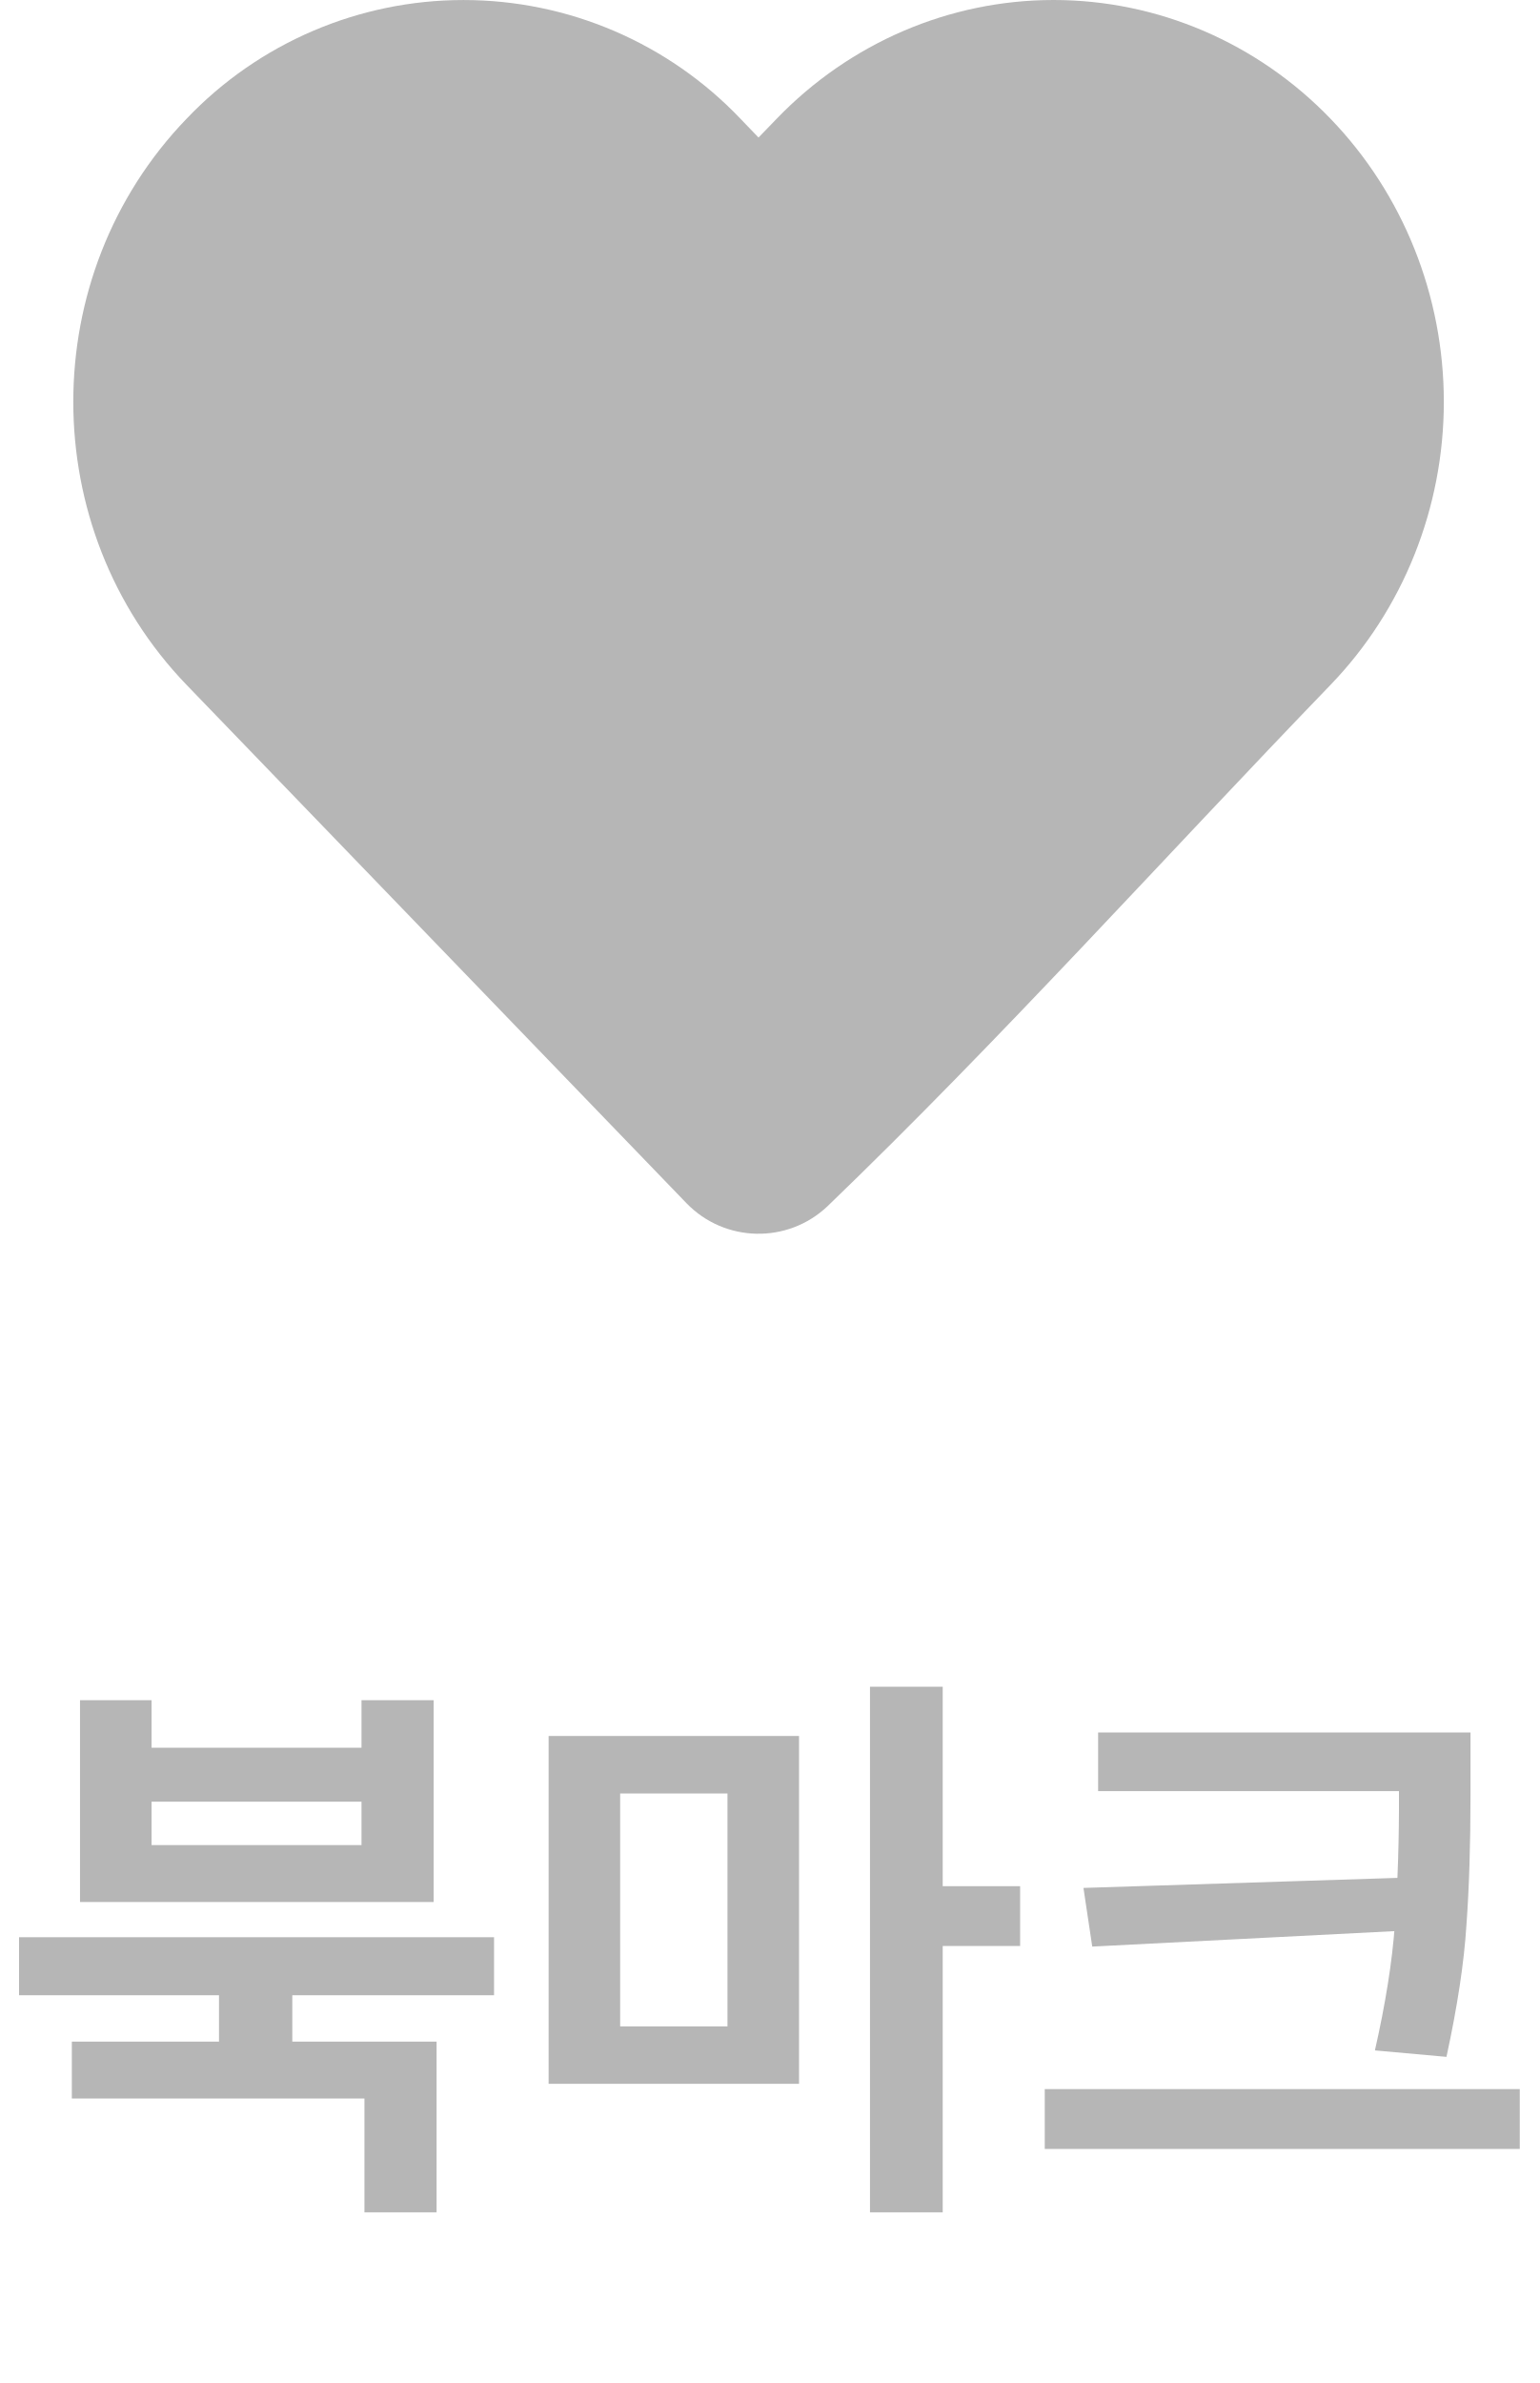
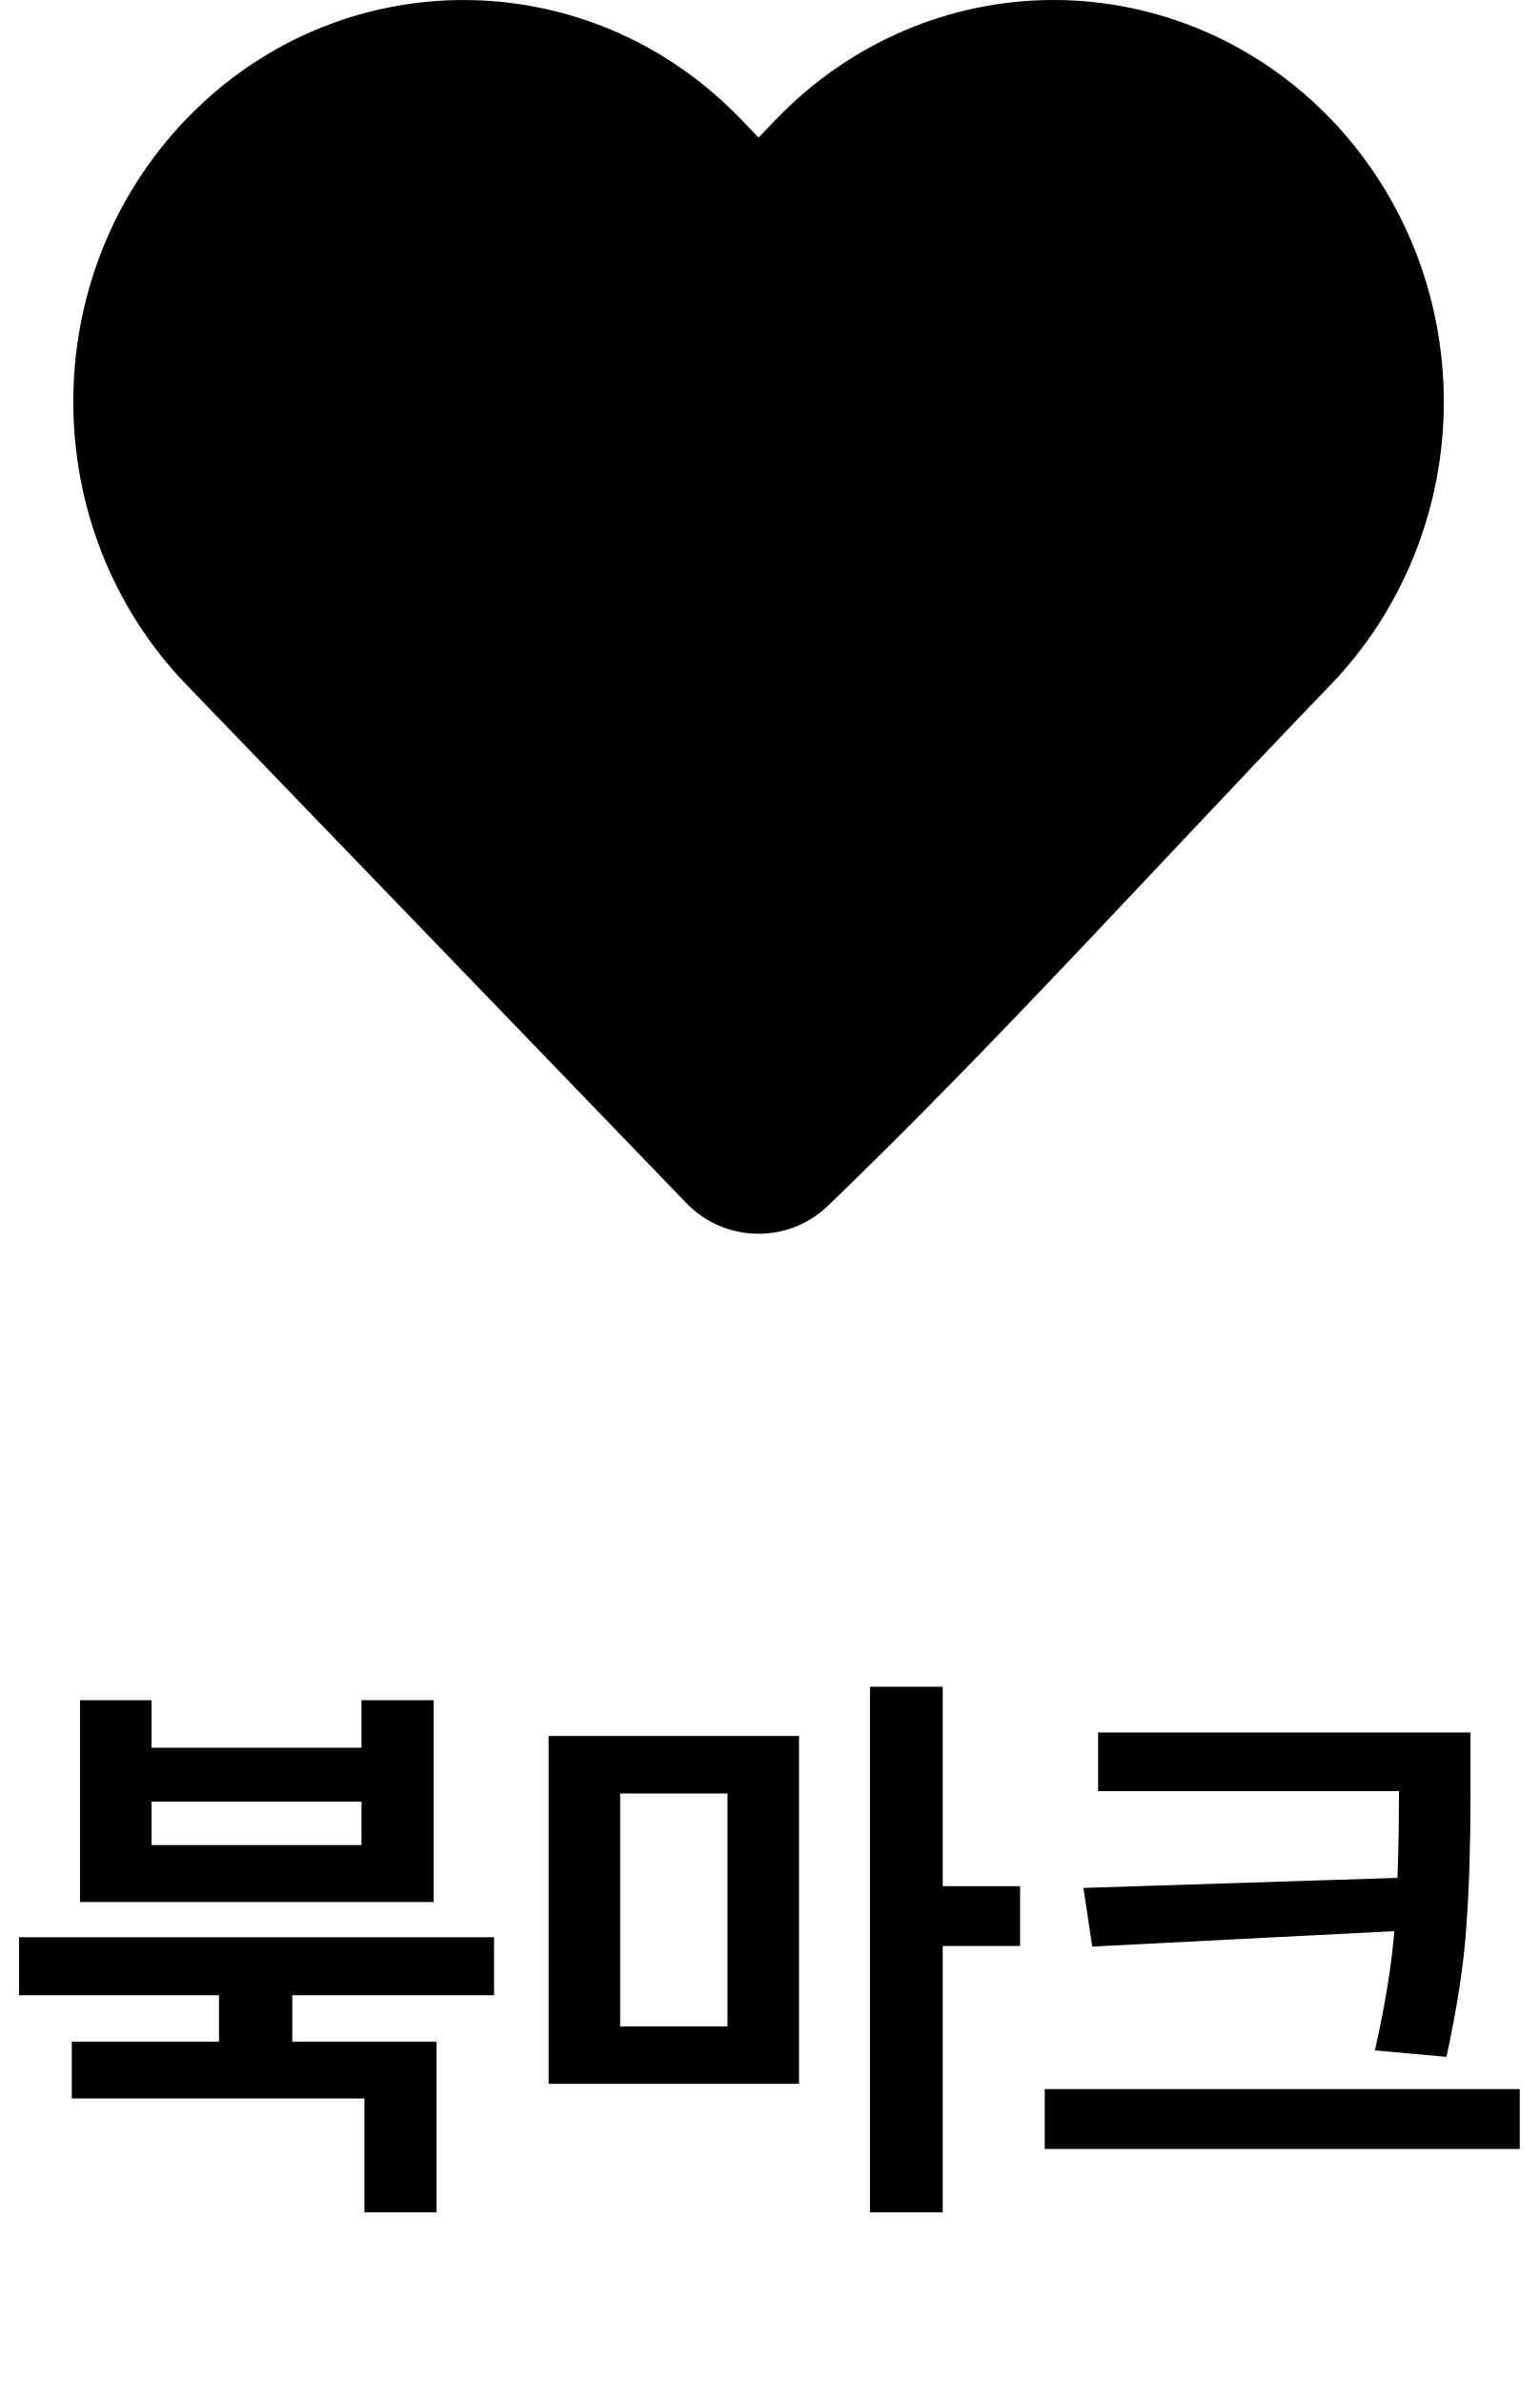
- <svg xmlns="http://www.w3.org/2000/svg" width="42" height="65" fill="current">
-   <path fill="#B6B6B6" d="M7.975 54.024v2.208h-2v-2.208h2Zm5.504-1.184v1.584H.52V52.84h12.96Zm-1.568 2.848v4.656H9.943V57.24H1.96v-1.552h9.952Zm-7.776-9.312v1.296h5.728v-1.296h1.968v5.504H2.183v-5.504h1.952Zm0 3.952h5.728v-1.184H4.135v1.184ZM21.8 47.352v9.488h-6.832v-9.488H21.8Zm-4.88 1.568v6.352h2.928V48.92H16.92Zm8.8-2.912v14.336h-1.984V46.008h1.984Zm2.112 5.44v1.632h-2.544v-1.632h2.544ZM39 47.256v1.6h-9.04v-1.6H39Zm2.464 9.728v1.632h-12.96v-1.632h12.96Zm-1.344-9.728v1.68c0 1.376-.037 2.57-.112 3.584-.064 1.013-.245 2.208-.544 3.584l-1.952-.176c.288-1.27.47-2.41.544-3.424a49.31 49.31 0 0 0 .112-3.568v-1.68h1.952Zm-1.552 5.392-8.768.448-.24-1.6 9.008-.288v1.44ZM39.392 10.96c0 2.891-1.11 5.668-3.093 7.723-4.564 4.73-8.99 9.662-13.724 14.221a2.735 2.735 0 0 1-3.845-.084L5.092 18.683C.969 14.409.969 7.51 5.092 3.237a10.434 10.434 0 0 1 15.108 0l.495.514.496-.513C23.187 1.168 25.905 0 28.745 0s5.558 1.167 7.554 3.237c1.983 2.055 3.093 4.832 3.093 7.723Z" />
+ <svg xmlns="http://www.w3.org/2000/svg" width="42" height="65" viewBox="0 0 42 65" fill="current">
+   <path d="M7.975 54.024V56.232H5.975V54.024H7.975ZM13.479 52.84V54.424H0.519V52.84H13.479ZM11.911 55.688V60.344H9.943V57.24H1.959V55.688H11.911ZM4.135 46.376V47.672H9.863V46.376H11.831V51.88H2.183V46.376H4.135ZM4.135 50.328H9.863V49.144H4.135V50.328ZM21.8 47.352V56.84H14.968V47.352H21.8ZM16.92 48.92V55.272H19.848V48.92H16.92ZM25.72 46.008V60.344H23.736V46.008H25.72ZM27.832 51.448V53.08H25.288V51.448H27.832ZM39 47.256V48.856H29.96V47.256H39ZM41.464 56.984V58.616H28.504V56.984H41.464ZM40.12 47.256V48.936C40.12 50.312 40.083 51.507 40.008 52.52C39.944 53.533 39.763 54.728 39.464 56.104L37.512 55.928C37.8 54.659 37.981 53.517 38.056 52.504C38.131 51.491 38.168 50.301 38.168 48.936V47.256H40.12ZM38.568 52.648L29.8 53.096L29.56 51.496L38.568 51.208V52.648Z" fill="current" />
+   <path d="M39.392 10.96C39.392 13.851 38.281 16.628 36.299 18.683C31.735 23.413 27.309 28.345 22.575 32.904C21.49 33.934 19.769 33.896 18.73 32.82L5.092 18.683C0.969 14.409 0.969 7.511 5.092 3.237C9.255 -1.078 16.037 -1.078 20.2 3.237L20.695 3.751L21.191 3.238C23.187 1.168 25.905 0 28.745 0C31.584 0 34.303 1.167 36.299 3.237C38.282 5.292 39.392 8.069 39.392 10.96Z" fill="current" />
</svg>
